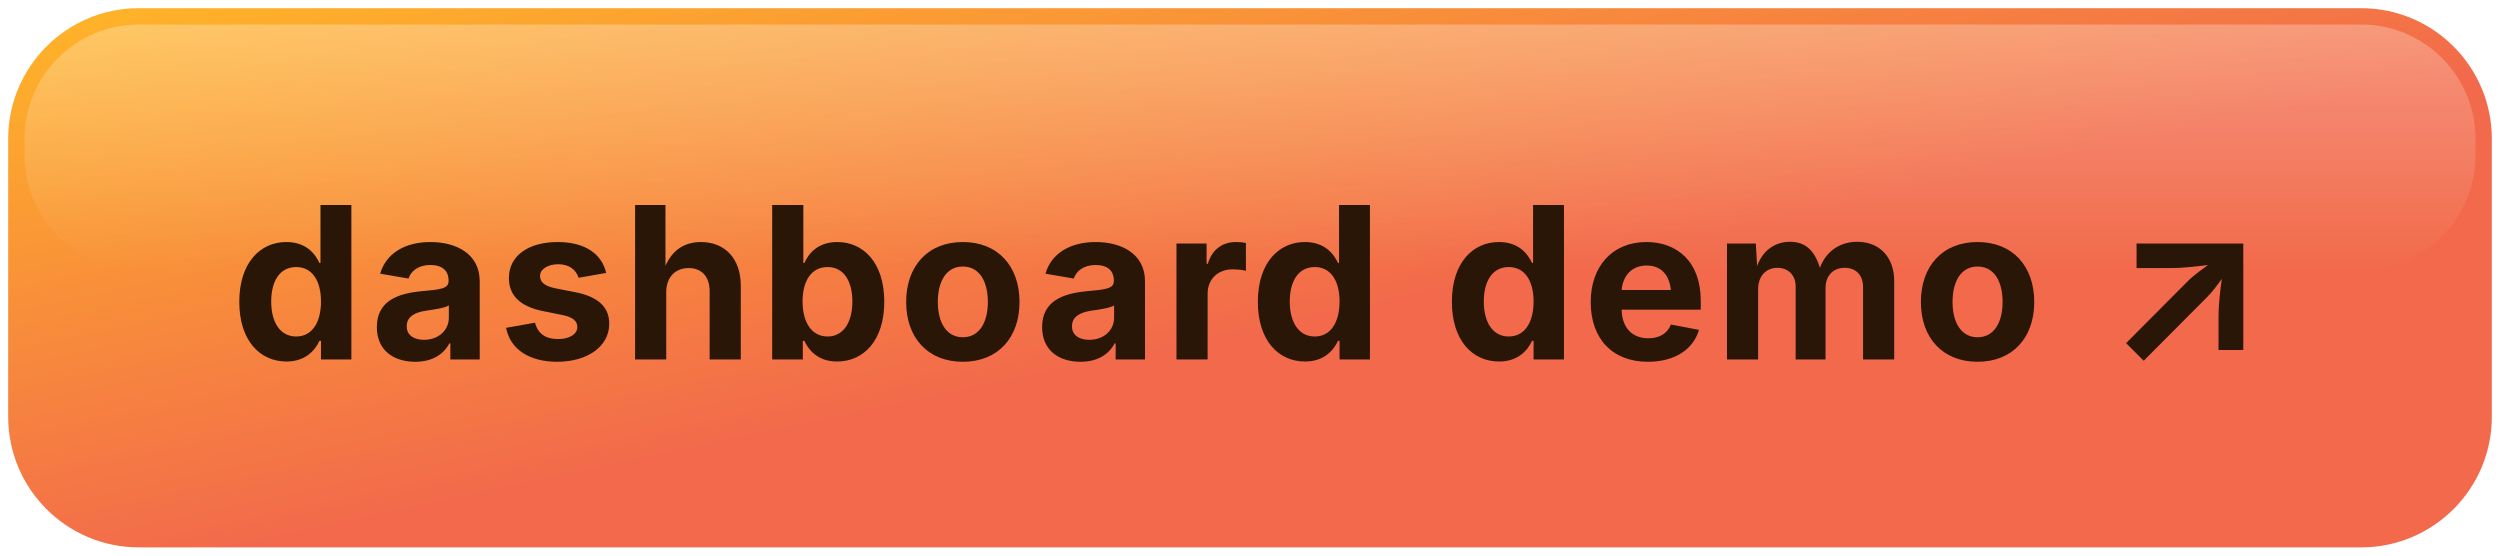
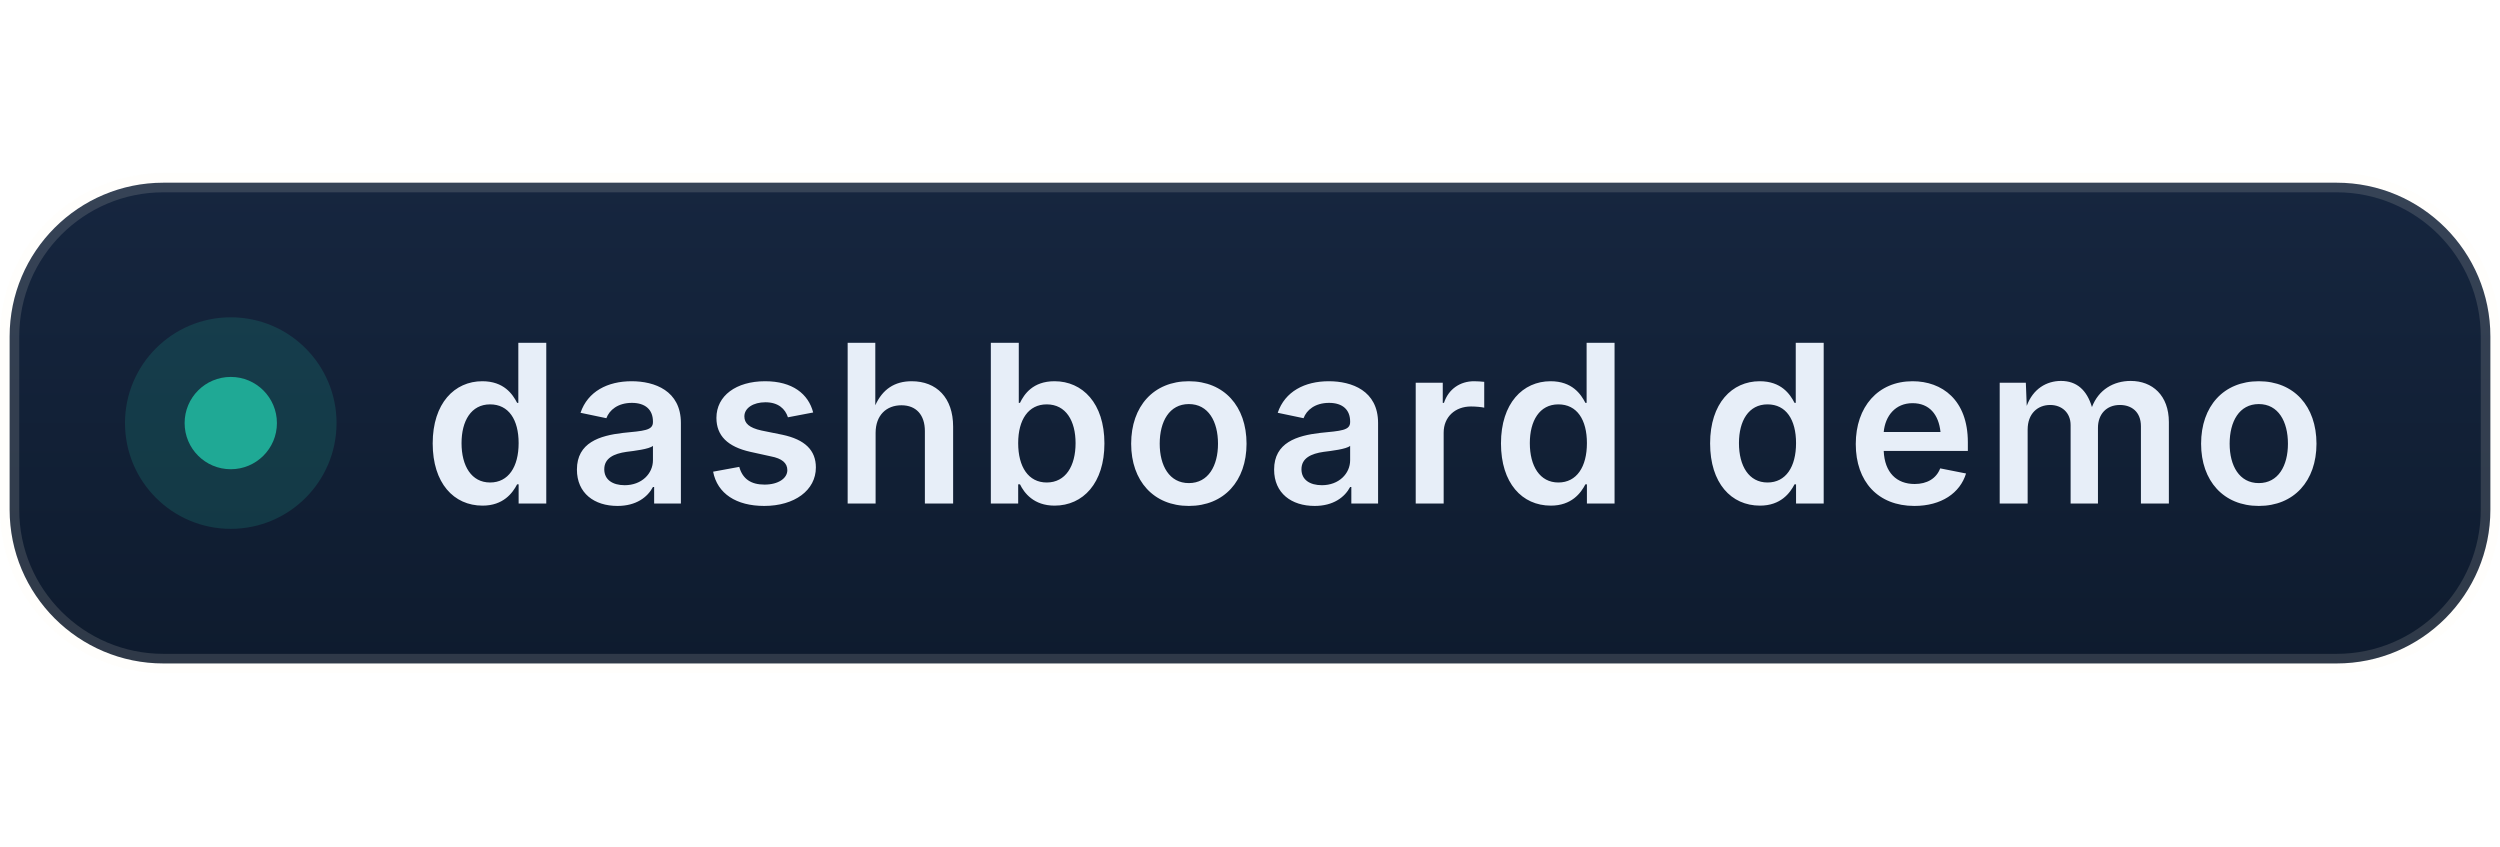
- <svg xmlns="http://www.w3.org/2000/svg" width="153" height="34" viewBox="0 0 153 34" role="img" aria-label="dashboard demo ↗">
+ <svg xmlns="http://www.w3.org/2000/svg" width="130" height="44" viewBox="0 0 130 44" role="img" aria-label="dashboard demo">
  <defs>
-     <linearGradient id="fill" x1="0" y1="0" x2="1" y2="1">
-       <stop offset="0" stop-color="#ffb627" />
-       <stop offset="0.55" stop-color="#f26a4b" />
-       <stop offset="1" stop-color="#f26a4b" />
-     </linearGradient>
-     <linearGradient id="sheen" x1="0" y1="0" x2="0" y2="1">
-       <stop offset="0" stop-color="#ffffff" stop-opacity="0.28" />
-       <stop offset="1" stop-color="#ffffff" stop-opacity="0" />
+     <linearGradient id="face" x1="0" y1="0" x2="0" y2="1">
+       <stop offset="0" stop-color="#16263f" />
+       <stop offset="1" stop-color="#0e1b2e" />
    </linearGradient>
  </defs>
-   <rect x="0.5" y="0.5" width="152" height="33" rx="8" fill="url(#fill)" />
-   <rect x="1.5" y="1.5" width="150" height="15" rx="7" fill="url(#sheen)" />
-   <text x="76.5" y="22" text-anchor="middle" font-family="Segoe UI, Inter, -apple-system, BlinkMacSystemFont, Helvetica, Arial, sans-serif" font-size="13" font-weight="700" letter-spacing="0.3" fill="#2A1606">dashboard demo ↗</text>
+   <rect x="0.5" y="9.5" width="129" height="25" rx="8" fill="url(#face)" stroke="rgba(251, 243, 228, 0.14)" stroke-width="1" />
+   <circle cx="12" cy="22" r="5.5" fill="rgba(31, 169, 149, 0.2)" />
+   <circle cx="12" cy="22" r="2.4" fill="#1fa995" />
+   <text x="22" y="22" dominant-baseline="central" font-family="Segoe UI, Inter, -apple-system, BlinkMacSystemFont, Helvetica, Arial, sans-serif" font-size="11.5" font-weight="600" letter-spacing="0.4" fill="#e7eef8">dashboard demo</text>
</svg>
